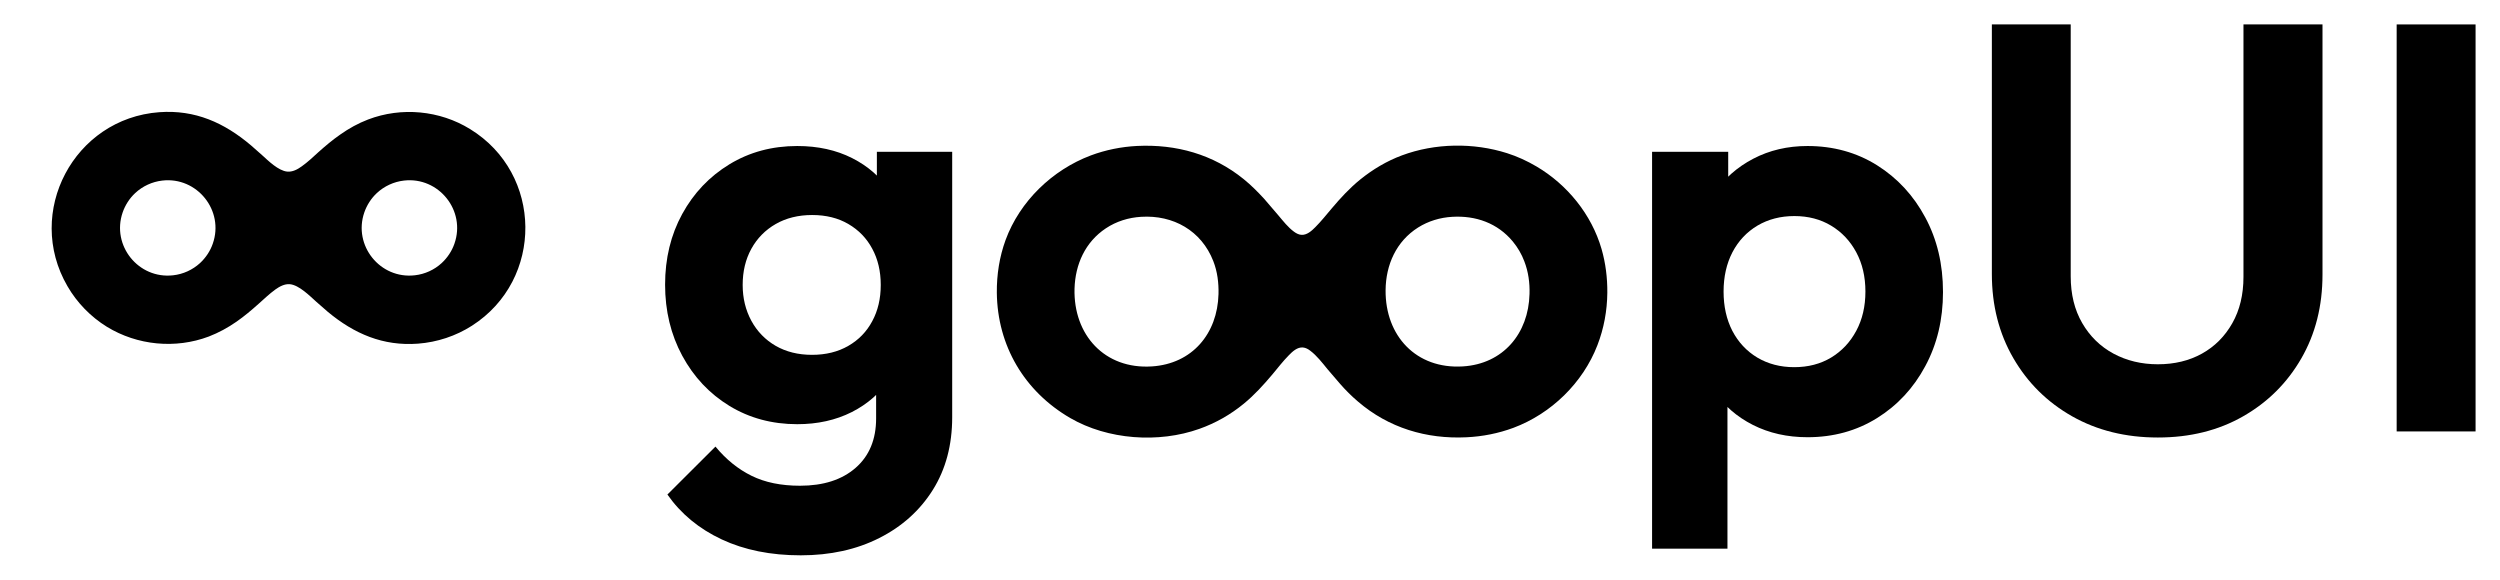
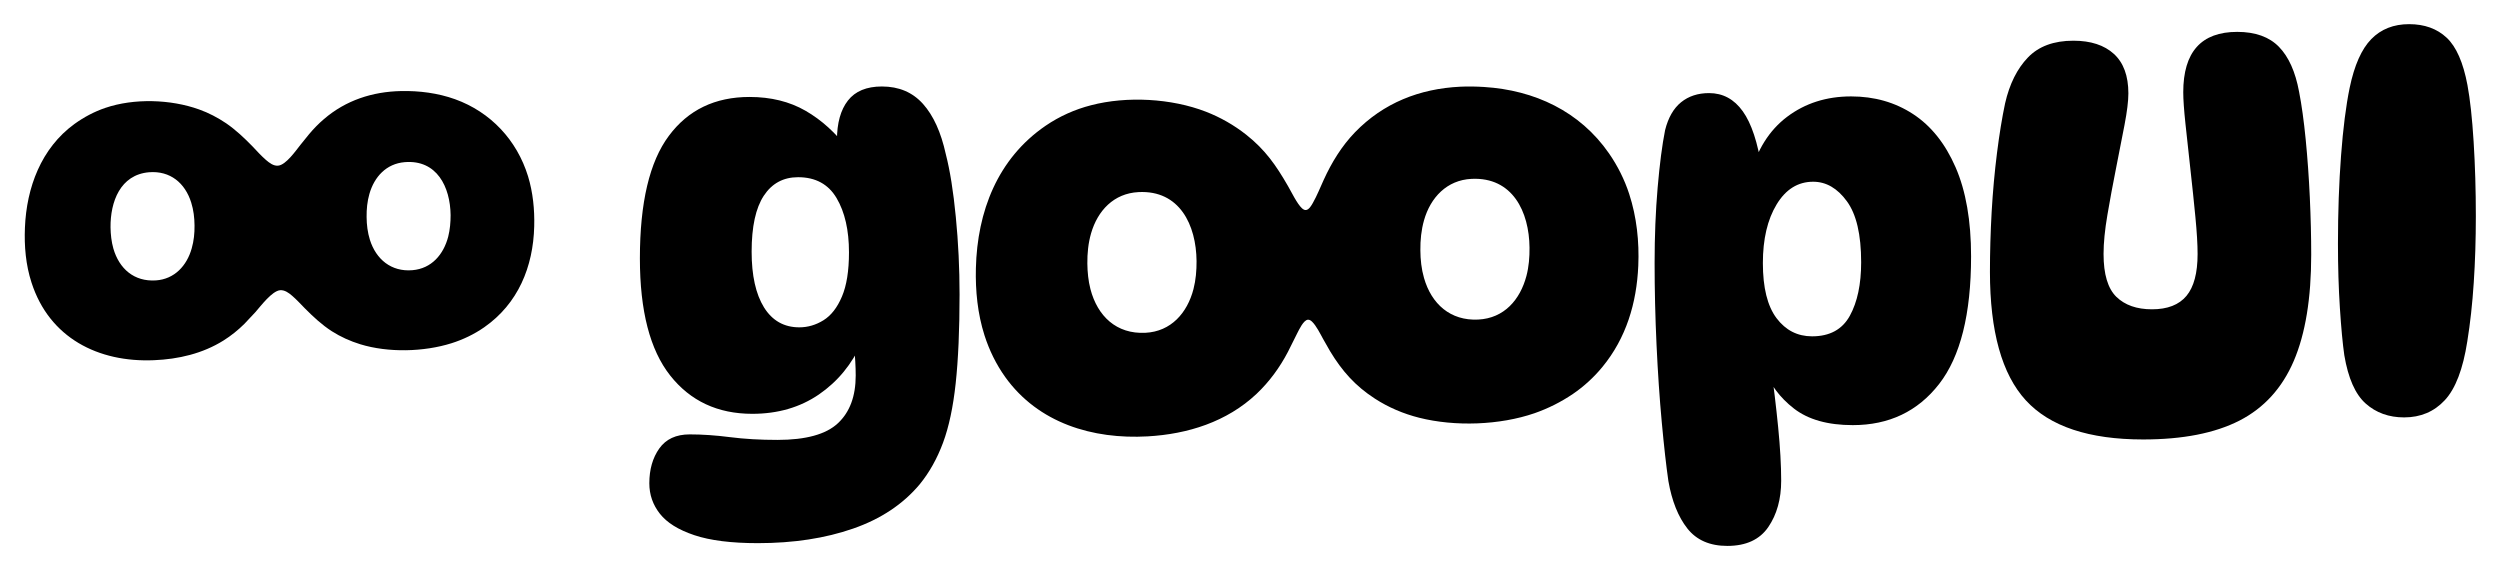
- <svg xmlns="http://www.w3.org/2000/svg" viewBox="-5.91 -74.52 431.82 100.14" role="img" aria-label="goopUI">
-   <path fill="currentColor" fill-rule="evenodd" d="M66.29 -15.16C69.6 -15.41 72.83 -16.48 75.61 -18.26C88.05 -26.23 87.88 -44.51 75.28 -52.23C70.04 -55.46 63.43 -56.08 57.67 -53.88C55.97 -53.23 54.36 -52.34 52.86 -51.28C51.53 -50.36 50.29 -49.31 49.09 -48.24C48.15 -47.38 47.23 -46.51 46.2 -45.78C45.48 -45.26 44.62 -44.79 43.69 -44.88C42.17 -45.04 40.46 -46.72 39.35 -47.73L37.47 -49.39C32.82 -53.33 27.8 -55.59 21.6 -55.14C6.87 -54.06 -1.69 -37.87 5.74 -25.09C7.39 -22.23 9.76 -19.8 12.56 -18.07C17.81 -14.86 24.39 -14.22 30.15 -16.39C31.84 -17.04 33.45 -17.92 34.93 -18.95C36.3 -19.9 37.57 -20.98 38.8 -22.08C39.72 -22.9 40.63 -23.77 41.63 -24.5C42.36 -25.02 43.22 -25.51 44.16 -25.43C45.75 -25.28 47.58 -23.42 48.73 -22.39L50.71 -20.66C55.28 -16.86 60.26 -14.71 66.29 -15.16ZM24 -26.97C18 -26.28 13.32 -32.12 15.27 -37.81C15.71 -39.09 16.46 -40.26 17.45 -41.18C18.73 -42.37 20.38 -43.13 22.12 -43.33C28.13 -44.03 32.86 -38.14 30.84 -32.42C30.4 -31.15 29.63 -30 28.64 -29.08C27.36 -27.91 25.73 -27.16 24 -26.97ZM65.74 -26.97C59.74 -26.28 55.06 -32.12 57.01 -37.81C57.45 -39.09 58.2 -40.26 59.19 -41.18C60.47 -42.37 62.12 -43.13 63.86 -43.33C69.87 -44.03 74.6 -38.14 72.58 -32.42C72.14 -31.15 71.37 -30 70.38 -29.08C69.11 -27.91 67.47 -27.16 65.74 -26.97Z" />
-   <path fill="currentColor" d="M132.4 21.4Q124.62 21.4 118.75 18.65Q112.87 15.9 109.37 10.9L117.67 2.62Q120.42 5.95 123.9 7.66Q127.37 9.38 132.27 9.38Q138.34 9.38 141.88 6.29Q145.42 3.2 145.42 -2.25L145.42 -14.35L147.65 -24.95L145.55 -35.6L145.55 -48.3L158.56 -48.3L158.56 -2.45Q158.56 4.75 155.22 10.09Q151.87 15.43 145.97 18.41Q140.06 21.4 132.4 21.4ZM131.8 -1.25Q125.27 -1.25 120.08 -4.41Q114.9 -7.58 111.93 -13.08Q108.97 -18.57 108.97 -25.35Q108.97 -32.15 111.93 -37.56Q114.9 -42.98 120.08 -46.14Q125.27 -49.3 131.8 -49.3Q137.15 -49.3 141.28 -47.21Q145.42 -45.12 147.83 -41.44Q150.25 -37.75 150.42 -32.85L150.42 -17.7Q150.25 -12.88 147.8 -9.15Q145.34 -5.43 141.21 -3.34Q137.06 -1.25 131.8 -1.25ZM134.34 -13.23Q137.94 -13.23 140.62 -14.78Q143.3 -16.32 144.75 -19.04Q146.22 -21.75 146.22 -25.3Q146.22 -28.85 144.75 -31.56Q143.3 -34.27 140.62 -35.83Q137.97 -37.38 134.37 -37.38Q130.8 -37.38 128.08 -35.83Q125.37 -34.27 123.87 -31.55Q122.37 -28.83 122.37 -25.3Q122.37 -21.88 123.87 -19.11Q125.37 -16.35 128.06 -14.79Q130.77 -13.23 134.34 -13.23Z" />
-   <path fill="currentColor" fill-rule="evenodd" d="M247.4 1.01C250.16 0.88 252.9 0.34 255.49 -0.62C262.02 -3.06 267.5 -8.38 270.01 -14.9C271.13 -17.79 271.69 -20.86 271.72 -23.96C271.74 -26.51 271.43 -29.06 270.72 -31.52C268.99 -37.48 264.81 -42.63 259.48 -45.77C257.88 -46.71 256.18 -47.5 254.41 -48.06C248.59 -49.91 241.96 -49.81 236.24 -47.68C233.63 -46.71 231.22 -45.27 229.06 -43.53C227.23 -42.05 225.62 -40.3 224.11 -38.51C223.19 -37.43 222.3 -36.3 221.29 -35.29C220.66 -34.65 219.81 -33.87 218.84 -33.96C218.38 -34 217.94 -34.24 217.57 -34.52C216.56 -35.27 215.75 -36.31 214.94 -37.27L212.42 -40.21C211.32 -41.4 210.18 -42.55 208.92 -43.57C203.62 -47.87 197.25 -49.64 190.49 -49.31C187.77 -49.17 185.06 -48.63 182.5 -47.67C175.86 -45.17 170.24 -39.76 167.78 -33.06C166.72 -30.15 166.24 -27.06 166.27 -23.96C166.37 -14.8 171.03 -6.92 178.94 -2.32C185.44 1.45 194.22 2.07 201.27 -0.45C204.06 -1.44 206.66 -2.92 208.94 -4.8C210.77 -6.3 212.35 -8.05 213.87 -9.85C214.8 -10.96 215.69 -12.13 216.71 -13.16C217.34 -13.81 218.18 -14.59 219.15 -14.5C219.62 -14.46 220.05 -14.22 220.41 -13.94C221.53 -13.1 222.5 -11.84 223.38 -10.76L225.55 -8.23C226.5 -7.14 227.54 -6.1 228.65 -5.16C233.94 -0.61 240.49 1.35 247.4 1.01ZM193.05 -11.23C184.88 -10.7 179.49 -16.69 179.69 -24.64C179.81 -28.85 181.53 -32.71 185.1 -35.08C186.92 -36.29 189.02 -36.94 191.19 -37.07C196.73 -37.42 201.61 -34.68 203.66 -29.42C204.37 -27.61 204.61 -25.65 204.56 -23.72C204.38 -16.89 200.03 -11.68 193.05 -11.23ZM246.75 -11.23C238.69 -10.74 233.35 -16.52 233.42 -24.4C233.46 -28.77 235.25 -32.83 239.03 -35.22C240.81 -36.34 242.84 -36.95 244.94 -37.07C249 -37.31 252.77 -35.98 255.4 -32.8C256.24 -31.78 256.92 -30.62 257.38 -29.39C258.08 -27.59 258.34 -25.66 258.28 -23.74C258.11 -16.92 253.73 -11.65 246.75 -11.23Z" />
-   <path fill="currentColor" d="M306.3 1Q301.06 1 296.87 -1.12Q292.67 -3.25 290.15 -6.98Q287.64 -10.7 287.45 -15.45L287.45 -32.6Q287.64 -37.35 290.2 -41.14Q292.75 -44.93 296.94 -47.11Q301.13 -49.3 306.3 -49.3Q312.99 -49.3 318.3 -45.98Q323.6 -42.65 326.64 -36.96Q329.7 -31.28 329.7 -24.08Q329.7 -16.95 326.64 -11.28Q323.6 -5.6 318.3 -2.3Q312.99 1 306.3 1ZM279.45 20.25L279.45 -48.3L292.6 -48.3L292.6 -35.61L290.37 -23.85L292.47 -12.15L292.47 20.25ZM304 -11.1Q307.62 -11.1 310.38 -12.76Q313.14 -14.43 314.72 -17.38Q316.3 -20.33 316.3 -24.16Q316.3 -28 314.72 -30.94Q313.14 -33.88 310.38 -35.54Q307.63 -37.2 304.03 -37.2Q300.45 -37.2 297.65 -35.55Q294.87 -33.89 293.33 -30.95Q291.8 -28 291.8 -24.15Q291.8 -20.33 293.31 -17.38Q294.85 -14.43 297.62 -12.76Q300.42 -11.1 304 -11.1Z" />
-   <path fill="currentColor" d="M366.81 1.05Q358.49 1.05 352.01 -2.61Q345.55 -6.27 341.85 -12.66Q338.14 -19.06 338.14 -27.18L338.14 -70.3L351.76 -70.3L351.76 -26.8Q351.76 -22.13 353.75 -18.71Q355.74 -15.28 359.15 -13.44Q362.57 -11.6 366.81 -11.6Q371.12 -11.6 374.43 -13.44Q377.74 -15.28 379.67 -18.69Q381.6 -22.09 381.6 -26.7L381.6 -70.3L395.25 -70.3L395.25 -27.08Q395.25 -18.96 391.59 -12.61Q387.94 -6.27 381.54 -2.61Q375.14 1.05 366.81 1.05Z" />
-   <path fill="currentColor" d="M408.06 0L408.06 -70.3L421.69 -70.3L421.69 0Z" />
+ <svg xmlns="http://www.w3.org/2000/svg" viewBox="-1.41 -78.88 453.28 103.36" role="img" aria-label="goopUI">
+   <path fill="currentColor" fill-rule="evenodd" d="M26.5 -13.57C30.94 -13.75 35.32 -14.77 39.11 -17.14C40.48 -18 41.75 -19.02 42.9 -20.16L44.89 -22.28C45.86 -23.38 47.9 -26.12 49.37 -26.26C50.2 -26.33 50.95 -25.78 51.54 -25.27C52.37 -24.56 53.09 -23.76 53.85 -22.99C55.36 -21.47 56.94 -19.99 58.76 -18.82C60.36 -17.8 62.1 -17.02 63.92 -16.46C68.97 -14.91 75.42 -15.06 80.46 -16.65C82.55 -17.31 84.57 -18.28 86.37 -19.53C92.53 -23.82 95.27 -30.51 95.45 -37.84C95.53 -40.9 95.22 -43.98 94.33 -46.92C92.31 -53.47 87.56 -58.56 81.1 -60.89C77.98 -62.01 74.61 -62.44 71.29 -62.37C66.12 -62.26 61.3 -60.7 57.34 -57.3C56.36 -56.47 55.45 -55.53 54.62 -54.54L53.05 -52.6C52.2 -51.53 50.46 -49.02 49.06 -48.85C48.2 -48.74 47.43 -49.35 46.81 -49.88C45.95 -50.63 45.16 -51.5 44.38 -52.33C42.9 -53.85 41.34 -55.33 39.59 -56.53C38.06 -57.56 36.42 -58.42 34.68 -59.04C29.53 -60.89 22.88 -61.09 17.69 -59.32C15.68 -58.64 13.81 -57.64 12.1 -56.41C6.05 -52.02 3.4 -44.86 3.11 -37.61C2.97 -34.26 3.26 -30.86 4.3 -27.66C7.53 -17.62 16.4 -13.14 26.5 -13.57ZM73.36 -29.89C69.54 -29.57 66.78 -31.85 65.66 -35.39C65.24 -36.73 65.07 -38.13 65.06 -39.53C65.04 -40.95 65.18 -42.38 65.57 -43.73C66.46 -46.83 68.63 -49.2 71.97 -49.48C77.81 -49.96 80.23 -44.98 80.29 -39.88C80.29 -38.58 80.18 -37.27 79.86 -35.99C79.02 -32.74 76.84 -30.18 73.36 -29.89ZM26.85 -28.04C22.91 -27.78 20.2 -30.15 19.14 -33.83C18.79 -35.08 18.65 -36.37 18.63 -37.67C18.59 -42.26 20.37 -47.21 25.62 -47.65C29.44 -47.95 32.15 -45.71 33.26 -42.15C33.68 -40.81 33.85 -39.41 33.86 -38.01C33.88 -36.6 33.74 -35.2 33.35 -33.85C32.48 -30.72 30.23 -28.26 26.85 -28.04Z" />
+   <path fill="currentColor" d="M134.99 -3.85Q125.59 -3.85 120.1 -10.8Q114.61 -17.75 114.61 -32.02Q114.61 -47.23 119.87 -54.26Q125.11 -61.3 134.49 -61.3Q140.29 -61.3 144.64 -58.8Q148.99 -56.3 152.44 -51.73L151.04 -48.08Q150.74 -49.48 150.54 -51.08Q150.34 -52.68 150.34 -53.48Q150.34 -58.1 152.33 -60.65Q154.32 -63.2 158.49 -63.2Q163.11 -63.2 165.94 -60.04Q168.77 -56.88 170.07 -50.95Q171.22 -46.5 171.89 -39.55Q172.57 -32.6 172.57 -25.5Q172.57 -15.9 171.87 -9.4Q171.17 -2.9 169.57 1.4Q167.97 5.7 165.37 8.9Q160.84 14.33 153.27 16.96Q145.69 19.6 135.99 19.6Q128.79 19.6 124.47 18.15Q120.14 16.7 118.23 14.26Q116.32 11.83 116.32 8.75Q116.32 4.98 118.13 2.43Q119.94 -0.12 123.64 -0.12Q127.04 -0.12 130.95 0.38Q134.87 0.88 139.54 0.88Q147.29 0.88 150.51 -2.14Q153.74 -5.15 153.74 -10.8Q153.74 -13.1 153.44 -16.2L154.84 -16.82Q152.19 -10.88 147.07 -7.36Q141.94 -3.85 134.99 -3.85ZM143.52 -19.53Q145.82 -19.53 147.89 -20.81Q149.97 -22.1 151.24 -25.1Q152.52 -28.1 152.52 -33.12Q152.52 -39.15 150.28 -42.95Q148.04 -46.75 143.29 -46.75Q139.29 -46.75 137.08 -43.4Q134.87 -40.05 134.87 -33.25Q134.87 -26.78 137.11 -23.15Q139.37 -19.53 143.52 -19.53Z" />
+   <path fill="currentColor" fill-rule="evenodd" d="M206.67 0.24C213.93 -0.17 221.03 -2.39 226.42 -7.47C228.74 -9.67 230.62 -12.24 232.1 -15.07L233.81 -18.49C234.14 -19.13 234.93 -20.82 235.7 -20.91C236.01 -20.95 236.28 -20.75 236.49 -20.55C237.24 -19.83 237.96 -18.38 238.47 -17.45L239.74 -15.22C241.91 -11.62 244.33 -8.89 247.88 -6.6C250.33 -5.01 253.07 -3.85 255.9 -3.14C262.38 -1.5 270.5 -1.78 276.82 -3.96C279.28 -4.82 281.6 -5.98 283.76 -7.44C285.76 -8.8 287.58 -10.47 289.12 -12.34C293.45 -17.6 295.33 -23.94 295.63 -30.67C295.82 -35.07 295.35 -39.52 293.98 -43.72C293.13 -46.33 291.88 -48.82 290.32 -51.07C285.02 -58.72 276.8 -62.54 267.66 -63.11C266.23 -63.2 264.78 -63.23 263.35 -63.16C255.99 -62.8 249.43 -60.23 244.26 -54.89C241.85 -52.39 240.04 -49.43 238.6 -46.28C237.96 -44.88 237.39 -43.43 236.63 -42.09C236.38 -41.65 235.95 -40.87 235.39 -40.8C235.1 -40.76 234.84 -40.95 234.64 -41.13C233.78 -41.92 232.73 -44.08 232.11 -45.16C229.94 -48.92 228 -51.72 224.55 -54.45C222.33 -56.2 219.86 -57.61 217.23 -58.63C210.97 -61.05 202.91 -61.49 196.42 -59.8C193.49 -59.05 190.67 -57.79 188.17 -56.08C179.45 -50.11 175.78 -40.53 175.53 -30.25C175.43 -26.15 175.84 -22 177.09 -18.08C177.95 -15.39 179.2 -12.83 180.84 -10.53C186.85 -2.14 196.73 0.8 206.67 0.24ZM266.61 -20.94C261.56 -20.69 258.13 -23.77 256.78 -28.48C256.31 -30.11 256.13 -31.81 256.12 -33.5C256.1 -35.33 256.28 -37.17 256.78 -38.93C257.95 -43.07 260.93 -46.24 265.4 -46.45C272.84 -46.81 275.85 -40.49 275.91 -33.98C275.93 -32.26 275.79 -30.52 275.35 -28.85C274.21 -24.53 271.3 -21.17 266.61 -20.94ZM206.26 -18.54C201.01 -18.28 197.58 -21.56 196.3 -26.46C195.91 -27.97 195.76 -29.53 195.74 -31.09C195.72 -32.93 195.9 -34.79 196.41 -36.56C197.61 -40.7 200.53 -43.82 205.01 -44.05C212.48 -44.44 215.48 -38.07 215.54 -31.55C215.55 -29.84 215.41 -28.12 214.98 -26.46C213.86 -22.15 210.92 -18.77 206.26 -18.54Z" />
+   <path fill="currentColor" d="M308.47 -62Q312.22 -62 314.58 -58.7Q316.94 -55.4 318.02 -48.3L315.92 -47Q317.72 -54 322.61 -57.7Q327.52 -61.4 334.22 -61.4Q340.55 -61.4 345.45 -58.2Q350.35 -55 353.16 -48.55Q355.97 -42.1 355.97 -32.4Q355.97 -16.7 350.17 -9.25Q344.37 -1.8 334.52 -1.8Q327.74 -1.8 323.86 -4.8Q319.99 -7.8 318.44 -12.1L319.64 -12.7Q320.44 -6.98 320.99 -1.44Q321.54 4.11 321.54 8.28Q321.54 13.25 319.21 16.67Q316.87 20.1 311.77 20.1Q307.02 20.1 304.53 16.94Q302.04 13.78 301.09 8.35Q300.49 4.2 299.89 -2.31Q299.29 -8.81 298.94 -16.36Q298.59 -23.9 298.59 -31.2Q298.59 -38.48 299.14 -44.87Q299.69 -51.26 300.49 -55.28Q301.34 -58.68 303.39 -60.34Q305.44 -62 308.47 -62ZM327.34 -45.93Q323.2 -45.93 320.71 -41.81Q318.22 -37.7 318.22 -31.18Q318.22 -24.5 320.69 -21.2Q323.17 -17.9 327.14 -17.9Q331.94 -17.9 333.99 -21.63Q336.04 -25.36 336.04 -31.33Q336.04 -38.86 333.45 -42.39Q330.87 -45.93 327.34 -45.93Z" />
+   <path fill="currentColor" d="M387.17 0.8Q372.42 0.8 365.9 -6.29Q359.39 -13.38 359.39 -29.6Q359.39 -34.9 359.7 -40.45Q360.02 -46 360.67 -51.15Q361.32 -56.3 362.14 -60.15Q363.34 -65.4 366.27 -68.45Q369.19 -71.5 374.52 -71.5Q379.24 -71.5 381.87 -69.1Q384.49 -66.7 384.49 -61.95Q384.49 -59.88 383.79 -56.23Q383.09 -52.58 382.24 -48.3Q381.39 -44.03 380.69 -39.93Q379.99 -35.83 379.99 -32.83Q379.99 -27.33 382.31 -25.06Q384.64 -22.8 388.77 -22.8Q392.99 -22.8 395.02 -25.23Q397.04 -27.65 397.04 -32.83Q397.04 -35.43 396.64 -39.55Q396.24 -43.68 395.74 -48.16Q395.24 -52.65 394.84 -56.43Q394.44 -60.2 394.44 -62.15Q394.44 -73.1 404.22 -73.1Q409.14 -73.1 411.79 -70.39Q414.44 -67.67 415.44 -62.25Q416.14 -58.68 416.64 -53.59Q417.14 -48.5 417.39 -43.04Q417.64 -37.58 417.64 -32.7Q417.64 -20.83 414.48 -13.44Q411.31 -6.05 404.63 -2.62Q397.94 0.8 387.17 0.8Z" />
+   <path fill="currentColor" d="M435.39 -74.5Q439.57 -74.5 442.19 -72.05Q444.82 -69.6 445.97 -63.45Q446.69 -59.6 447.09 -53.16Q447.49 -46.73 447.49 -39.7Q447.49 -33.33 447.11 -27.62Q446.74 -21.93 445.94 -16.98Q444.77 -9.45 441.87 -6.33Q438.97 -3.2 434.49 -3.2Q430.34 -3.2 427.52 -5.71Q424.69 -8.22 423.64 -14.48Q423.19 -17.62 422.84 -23.03Q422.49 -28.43 422.49 -34.7Q422.49 -43.23 423.05 -50.66Q423.61 -58.1 424.61 -62.95Q425.89 -69.1 428.54 -71.8Q431.19 -74.5 435.39 -74.5Z" />
</svg>
